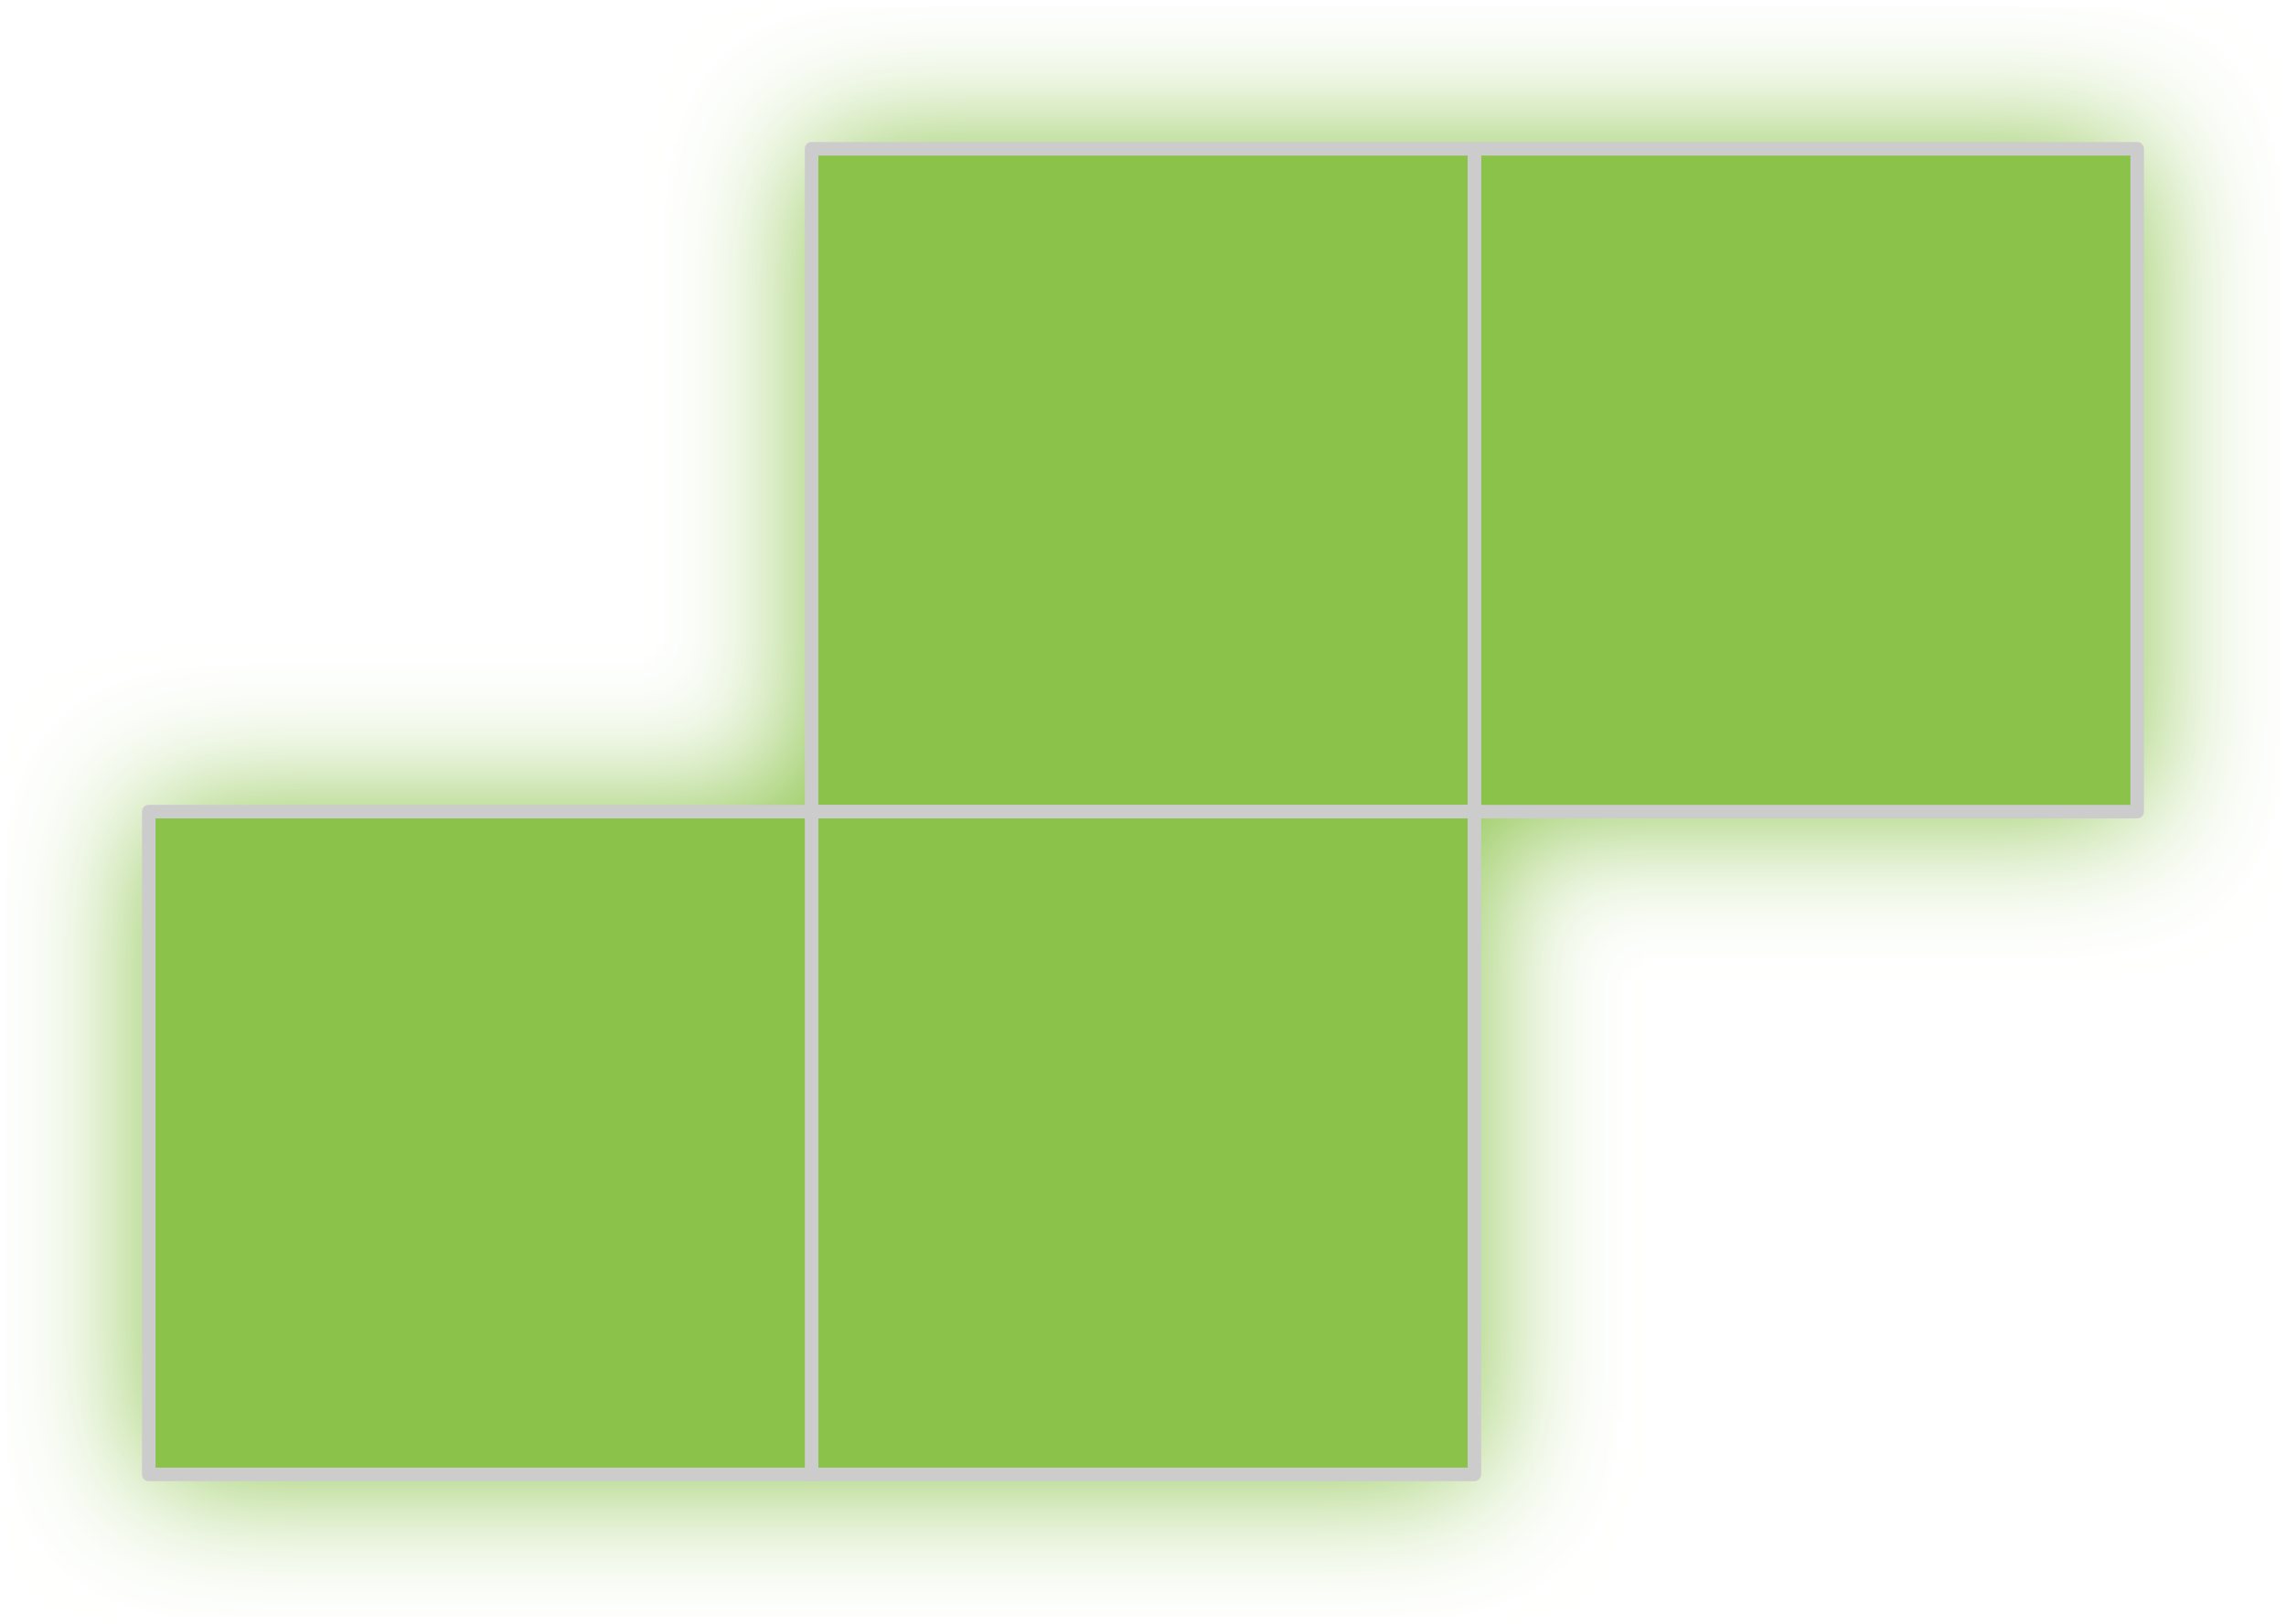
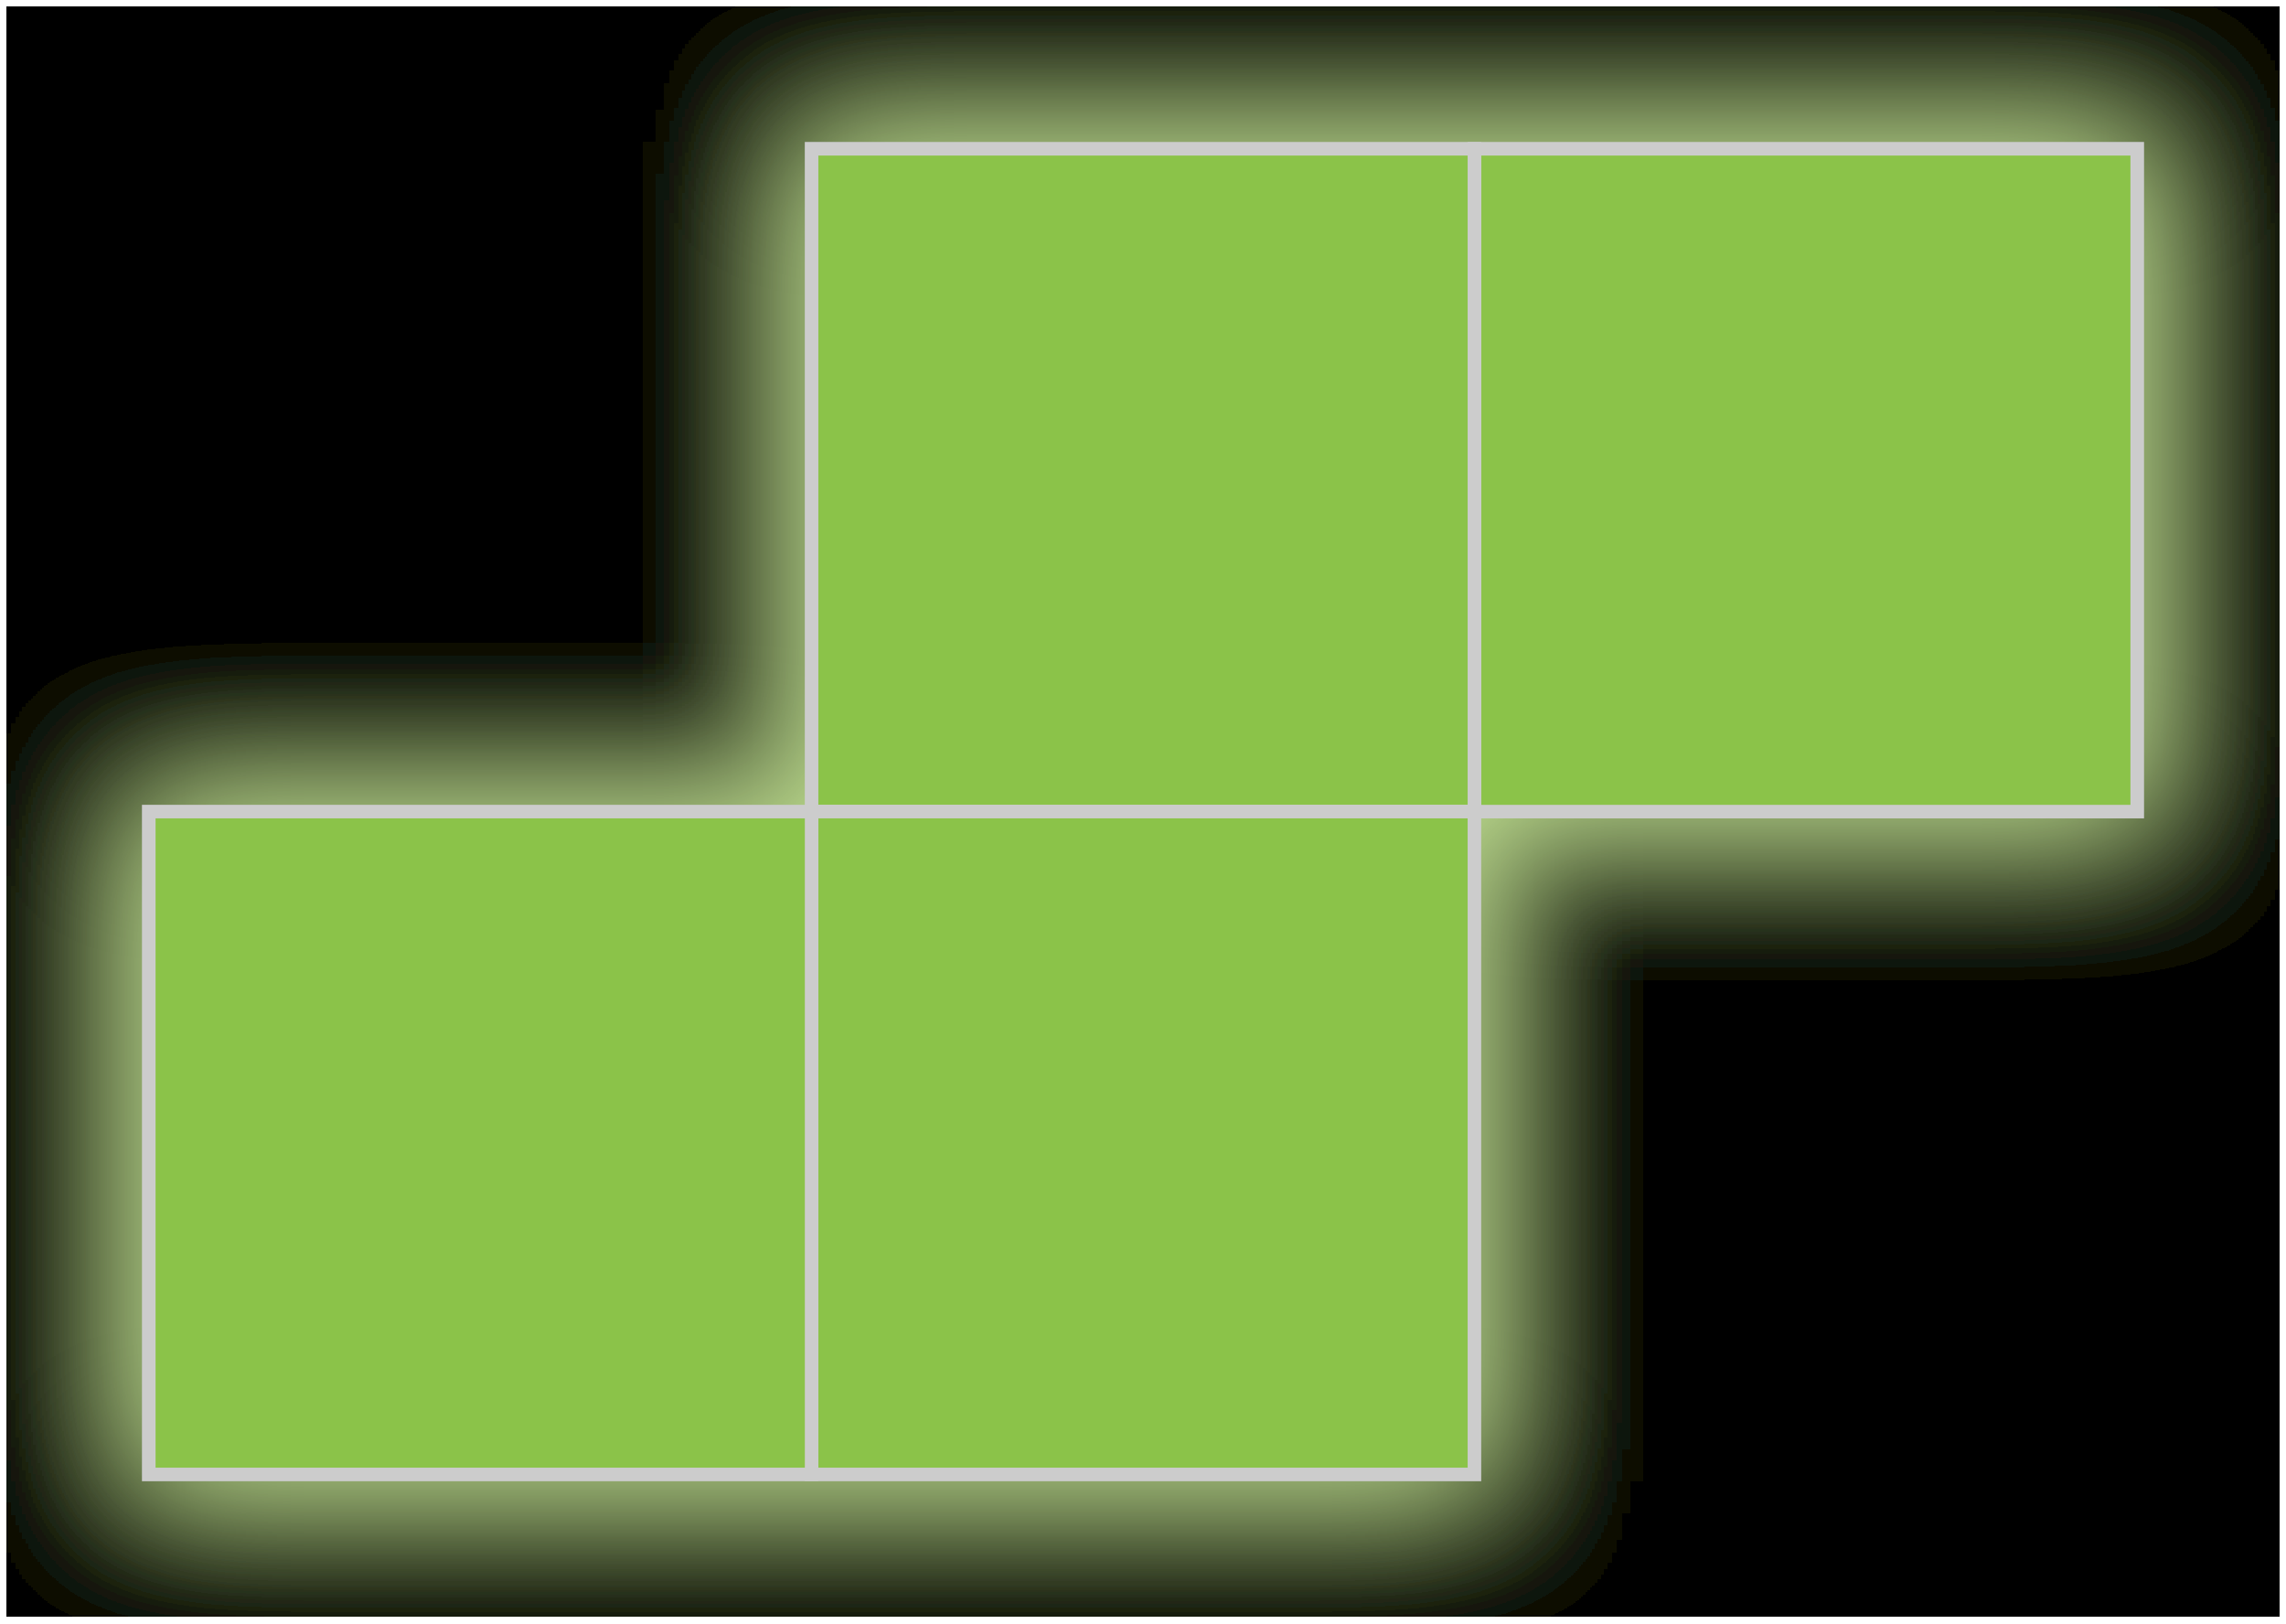
<svg xmlns="http://www.w3.org/2000/svg" width="169" height="120" viewBox="0 0 169 120" fill="none">
  <g filter="url(#filter0_d)">
-     <path d="M158 11V60H109V11L158 11Z" fill="#8BC34A" stroke="#CCCCCC" stroke-linecap="square" stroke-linejoin="round" />
-     <path d="M109 11V60H60V11L109 11Z" fill="#8BC34A" stroke="#CCCCCC" stroke-linecap="square" stroke-linejoin="round" />
-     <path d="M109 60V109H60V60H109Z" fill="#8BC34A" stroke="#CCCCCC" stroke-linecap="square" stroke-linejoin="round" />
-     <path d="M60 60V109H11V60H60Z" fill="#8BC34A" stroke="#CCCCCC" stroke-linecap="square" stroke-linejoin="round" />
+     <path d="M158 11V60H109V11L158 11Z" fill="#8BC34A" stroke="#CCCCCC" strokeLinecap="square" strokeLinejoin="round" />
+     <path d="M109 11V60H60V11L109 11Z" fill="#8BC34A" stroke="#CCCCCC" strokeLinecap="square" strokeLinejoin="round" />
+     <path d="M109 60V109H60V60H109Z" fill="#8BC34A" stroke="#CCCCCC" strokeLinecap="square" strokeLinejoin="round" />
+     <path d="M60 60V109H11V60H60Z" fill="#8BC34A" stroke="#CCCCCC" strokeLinecap="square" strokeLinejoin="round" />
  </g>
  <defs>
-     <filter id="filter0_d" x="0.5" y="0.5" width="168" height="119" filterUnits="userSpaceOnUse" color-interpolation-filters="sRGB">
-       <feFlood flood-opacity="0" result="BackgroundImageFix" />
+     <filter id="filter0_d" x="0.5" y="0.5" width="168" height="119" filterUnits="userSpaceOnUse" colorInterpolationFilters="sRGB">
+       <feFlood floodOpacity="0" result="BackgroundImageFix" />
      <feColorMatrix in="SourceAlpha" type="matrix" values="0 0 0 0 0 0 0 0 0 0 0 0 0 0 0 0 0 0 127 0" />
      <feOffset />
      <feGaussianBlur stdDeviation="5" />
      <feColorMatrix type="matrix" values="0 0 0 0 0.545 0 0 0 0 0.765 0 0 0 0 0.29 0 0 0 1 0" />
      <feBlend mode="normal" in2="BackgroundImageFix" result="effect1_dropShadow" />
      <feBlend mode="normal" in="SourceGraphic" in2="effect1_dropShadow" result="shape" />
    </filter>
  </defs>
</svg>
